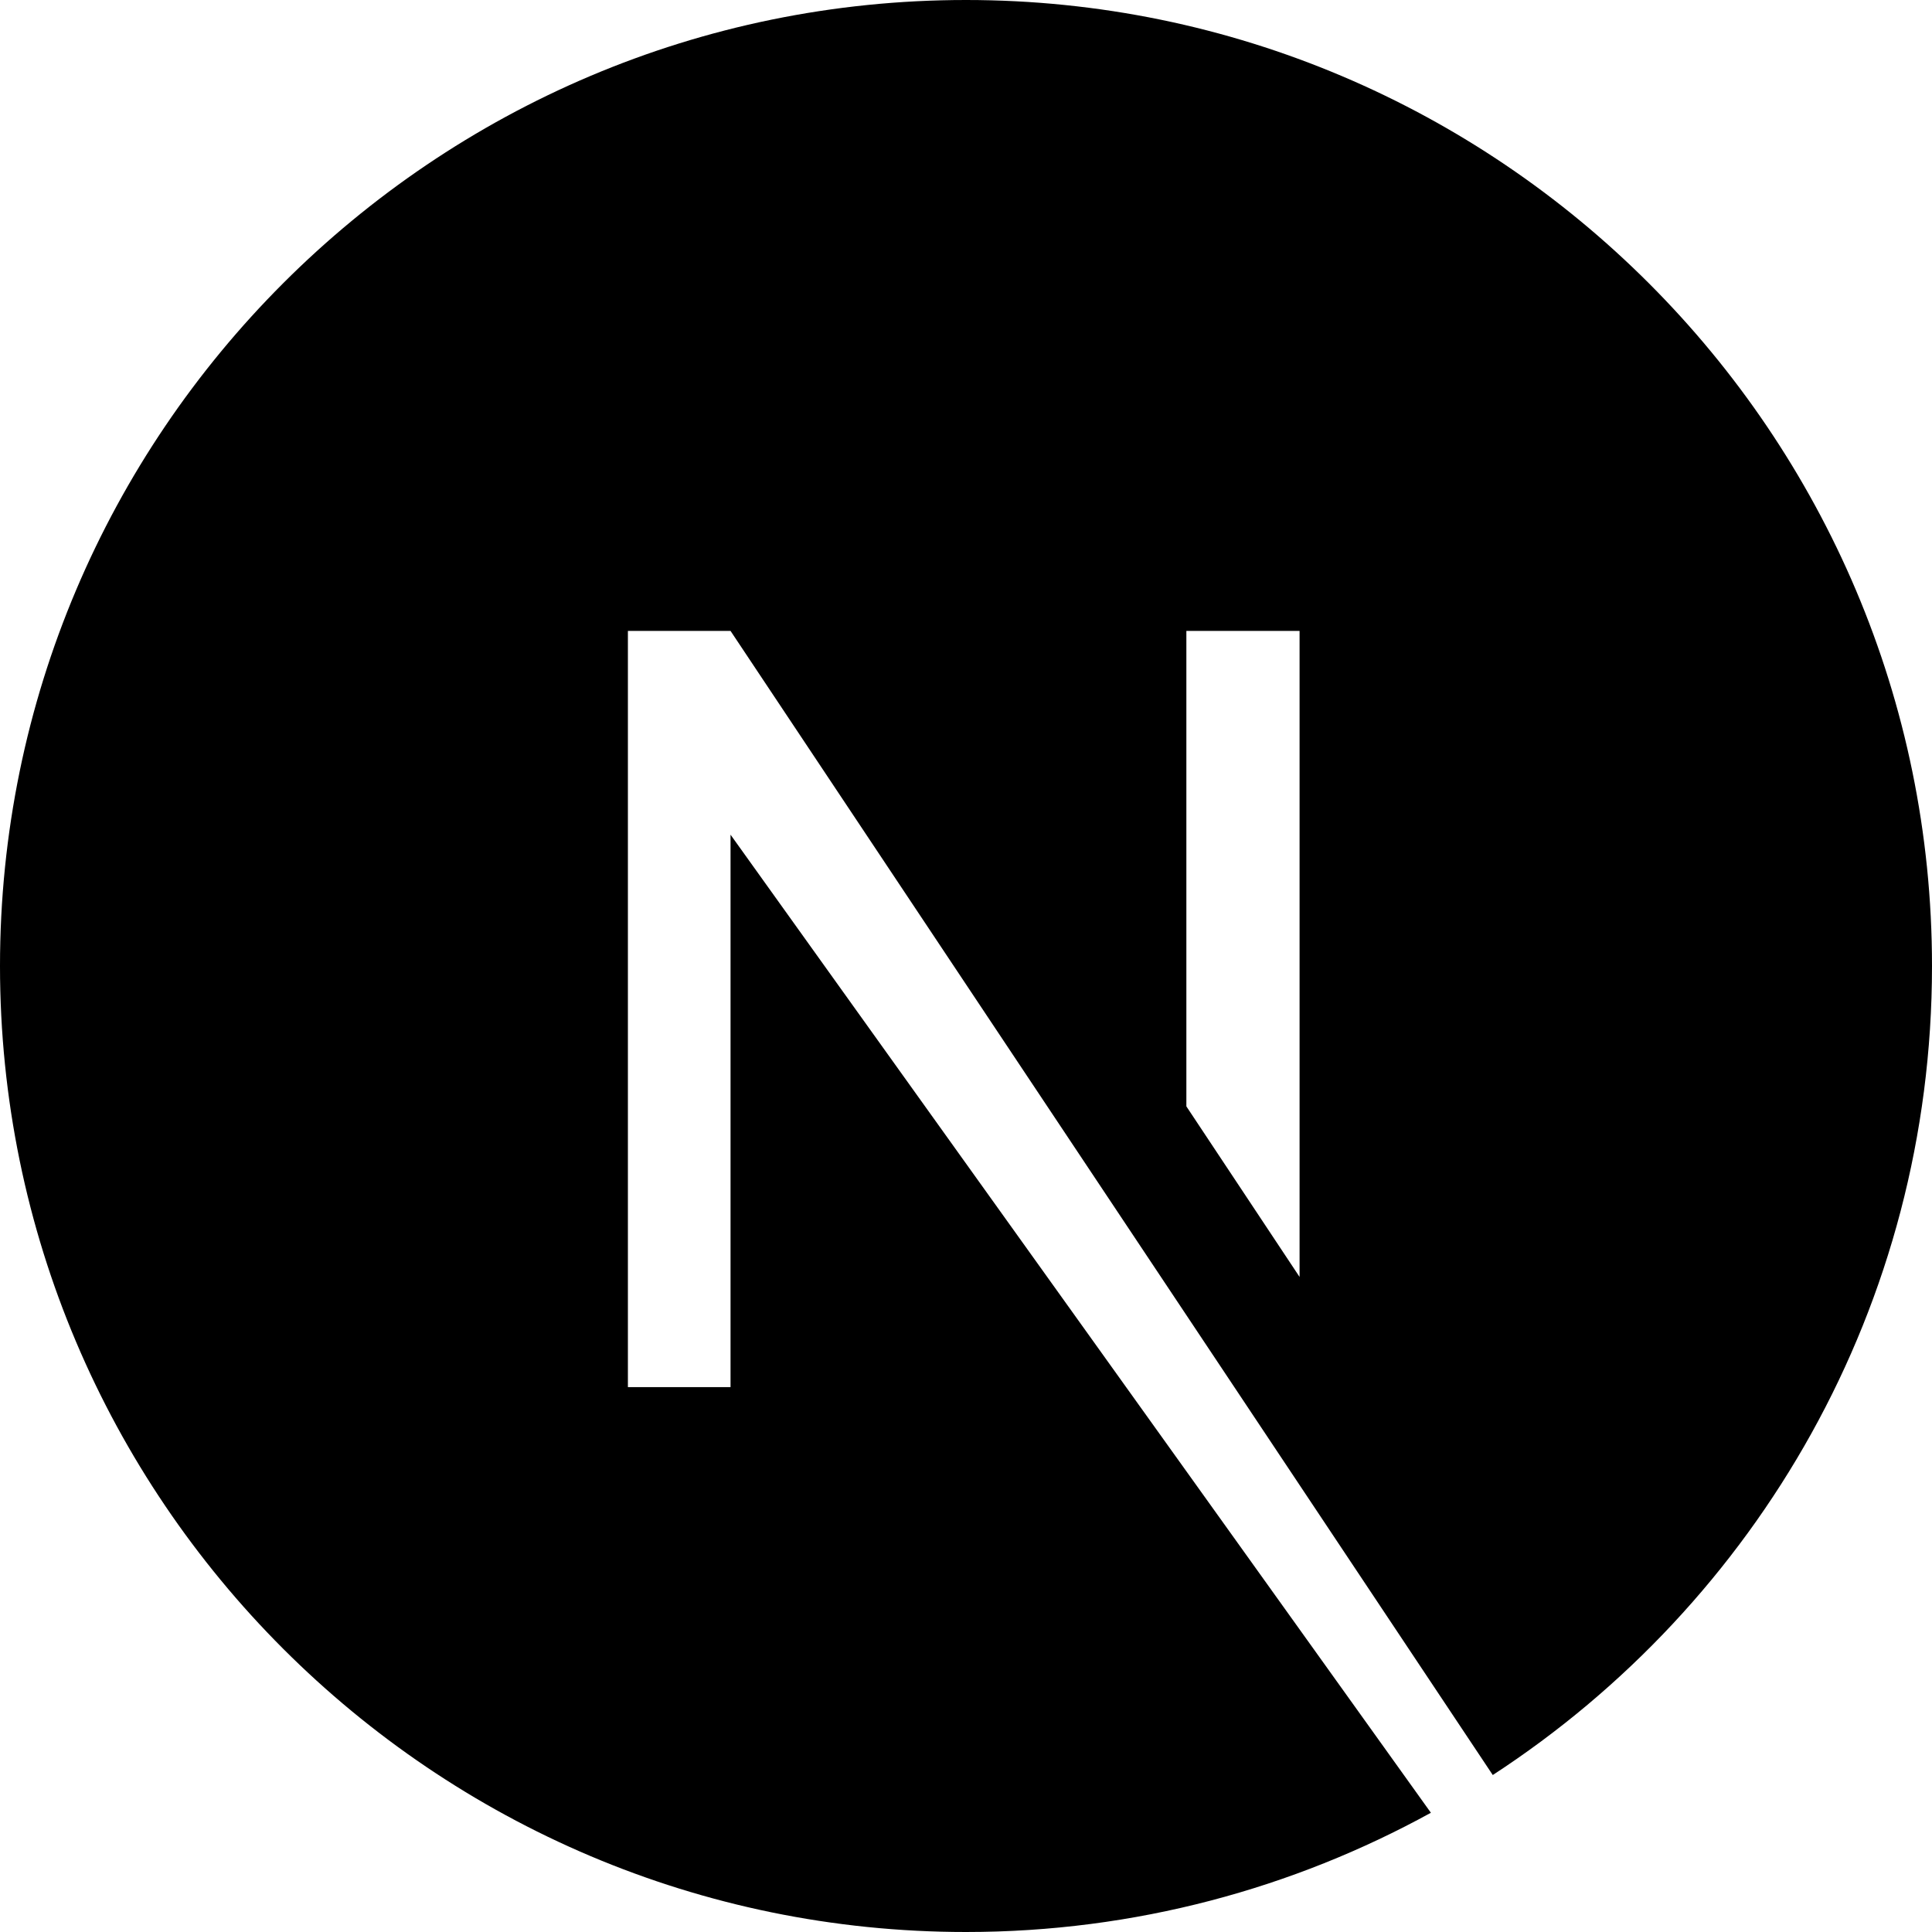
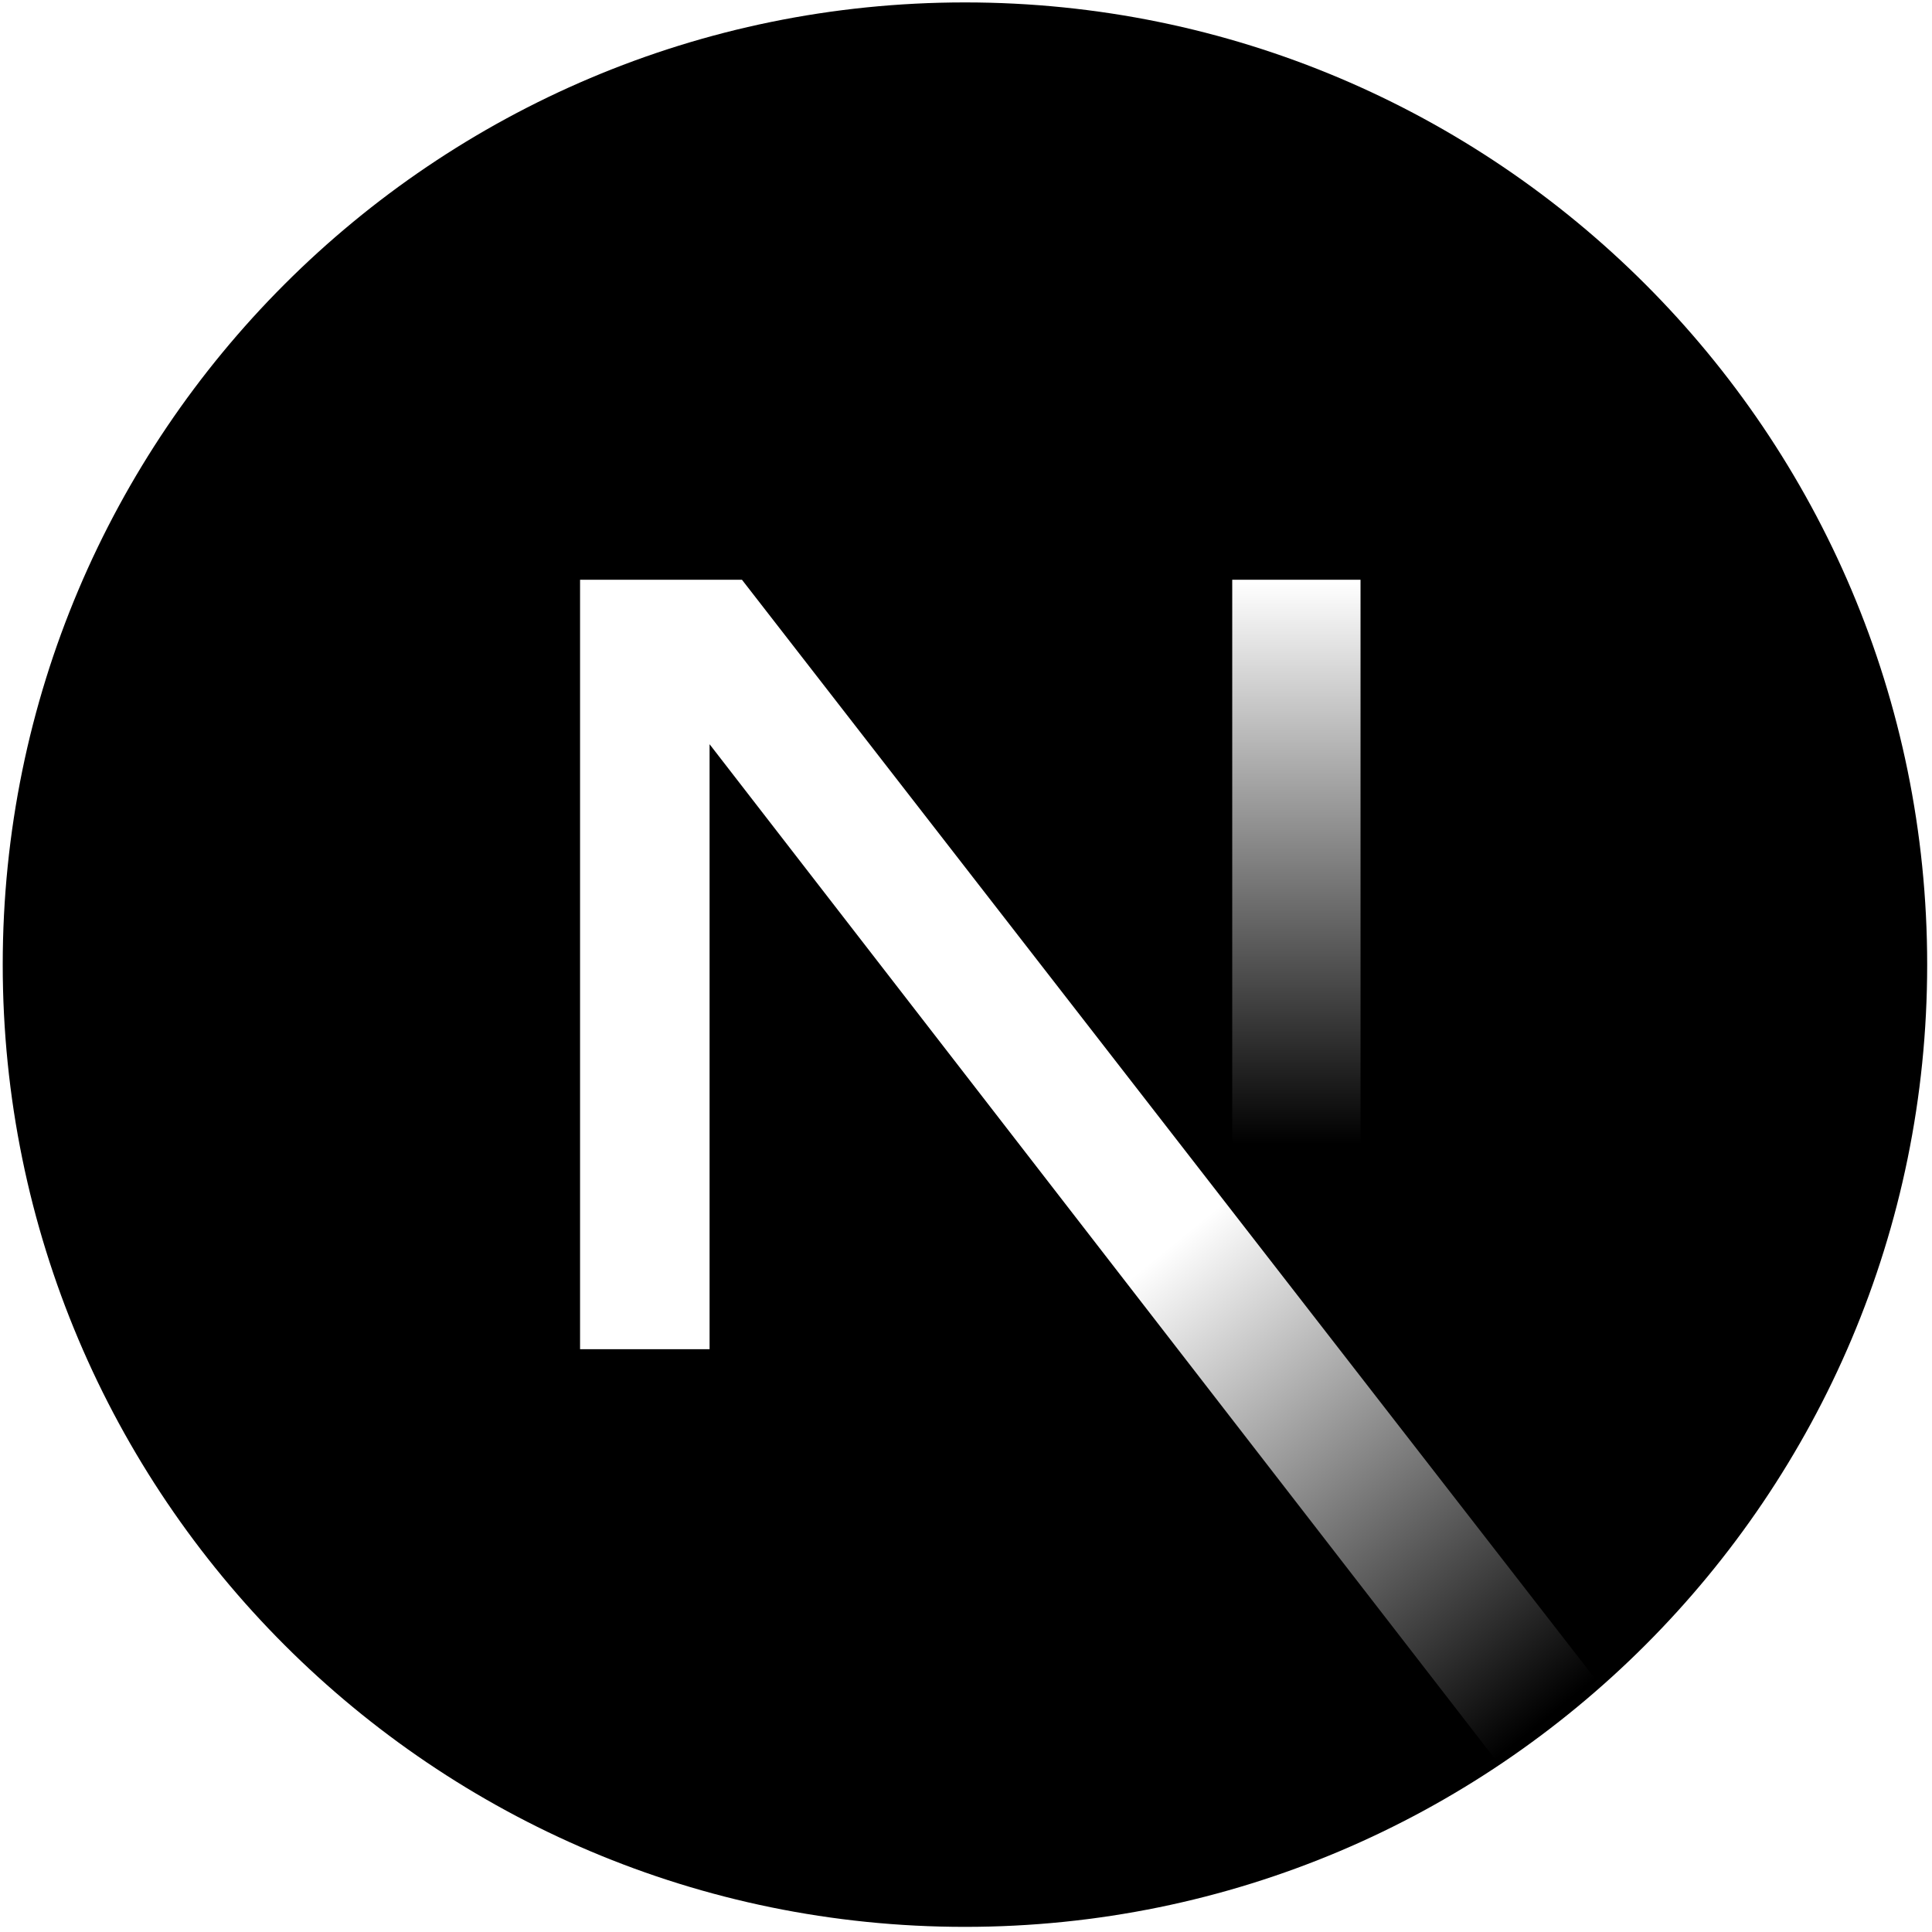
- <svg xmlns="http://www.w3.org/2000/svg" viewBox="0 0 128 128">
-   <path d="M64 0C28.7 0 0 28.7 0 64s28.7 64 64 64c11.2 0 21.7-2.9 30.8-7.9L48.4 55.3v36.6h-6.8V41.8h6.8l50.5 75.8C116.4 106.2 128 86.5 128 64c0-35.3-28.7-64-64-64zm22.1 84.6l-7.5-11.3V41.8h7.5v42.8z" />
+ <svg xmlns="http://www.w3.org/2000/svg" viewBox="0 0 512 512" fill-rule="evenodd" clip-rule="evenodd" stroke-linejoin="round" stroke-miterlimit="2">
+   <g transform="translate(.722 .64) scale(6.375)">
+     <circle cx="40" cy="40" r="40" />
+     <path d="M66.448 70.009L30.73 24H24v31.987h5.384v-25.15l32.838 42.427a40.116 40.116 0 004.226-3.255z" fill="url(#prefix___Linear1)" fill-rule="nonzero" />
+     <path fill="url(#prefix___Linear2)" d="M51.111 24h5.333v32h-5.333z" />
+   </g>
+   <defs>
+     <linearGradient id="prefix___Linear1" x1="0" y1="0" x2="1" y2="0" gradientUnits="userSpaceOnUse" gradientTransform="rotate(51.103 -29.93 76.555) scale(25.1269)">
+       <stop offset="0" stop-color="#fff" />
+       <stop offset="1" stop-color="#fff" stop-opacity="0" />
+     </linearGradient>
+     <linearGradient id="prefix___Linear2" x1="0" y1="0" x2="1" y2="0" gradientUnits="userSpaceOnUse" gradientTransform="rotate(90.218 14.934 38.787) scale(23.50017)">
+       <stop offset="0" stop-color="#fff" />
+       <stop offset="1" stop-color="#fff" stop-opacity="0" />
+     </linearGradient>
+   </defs>
</svg>
